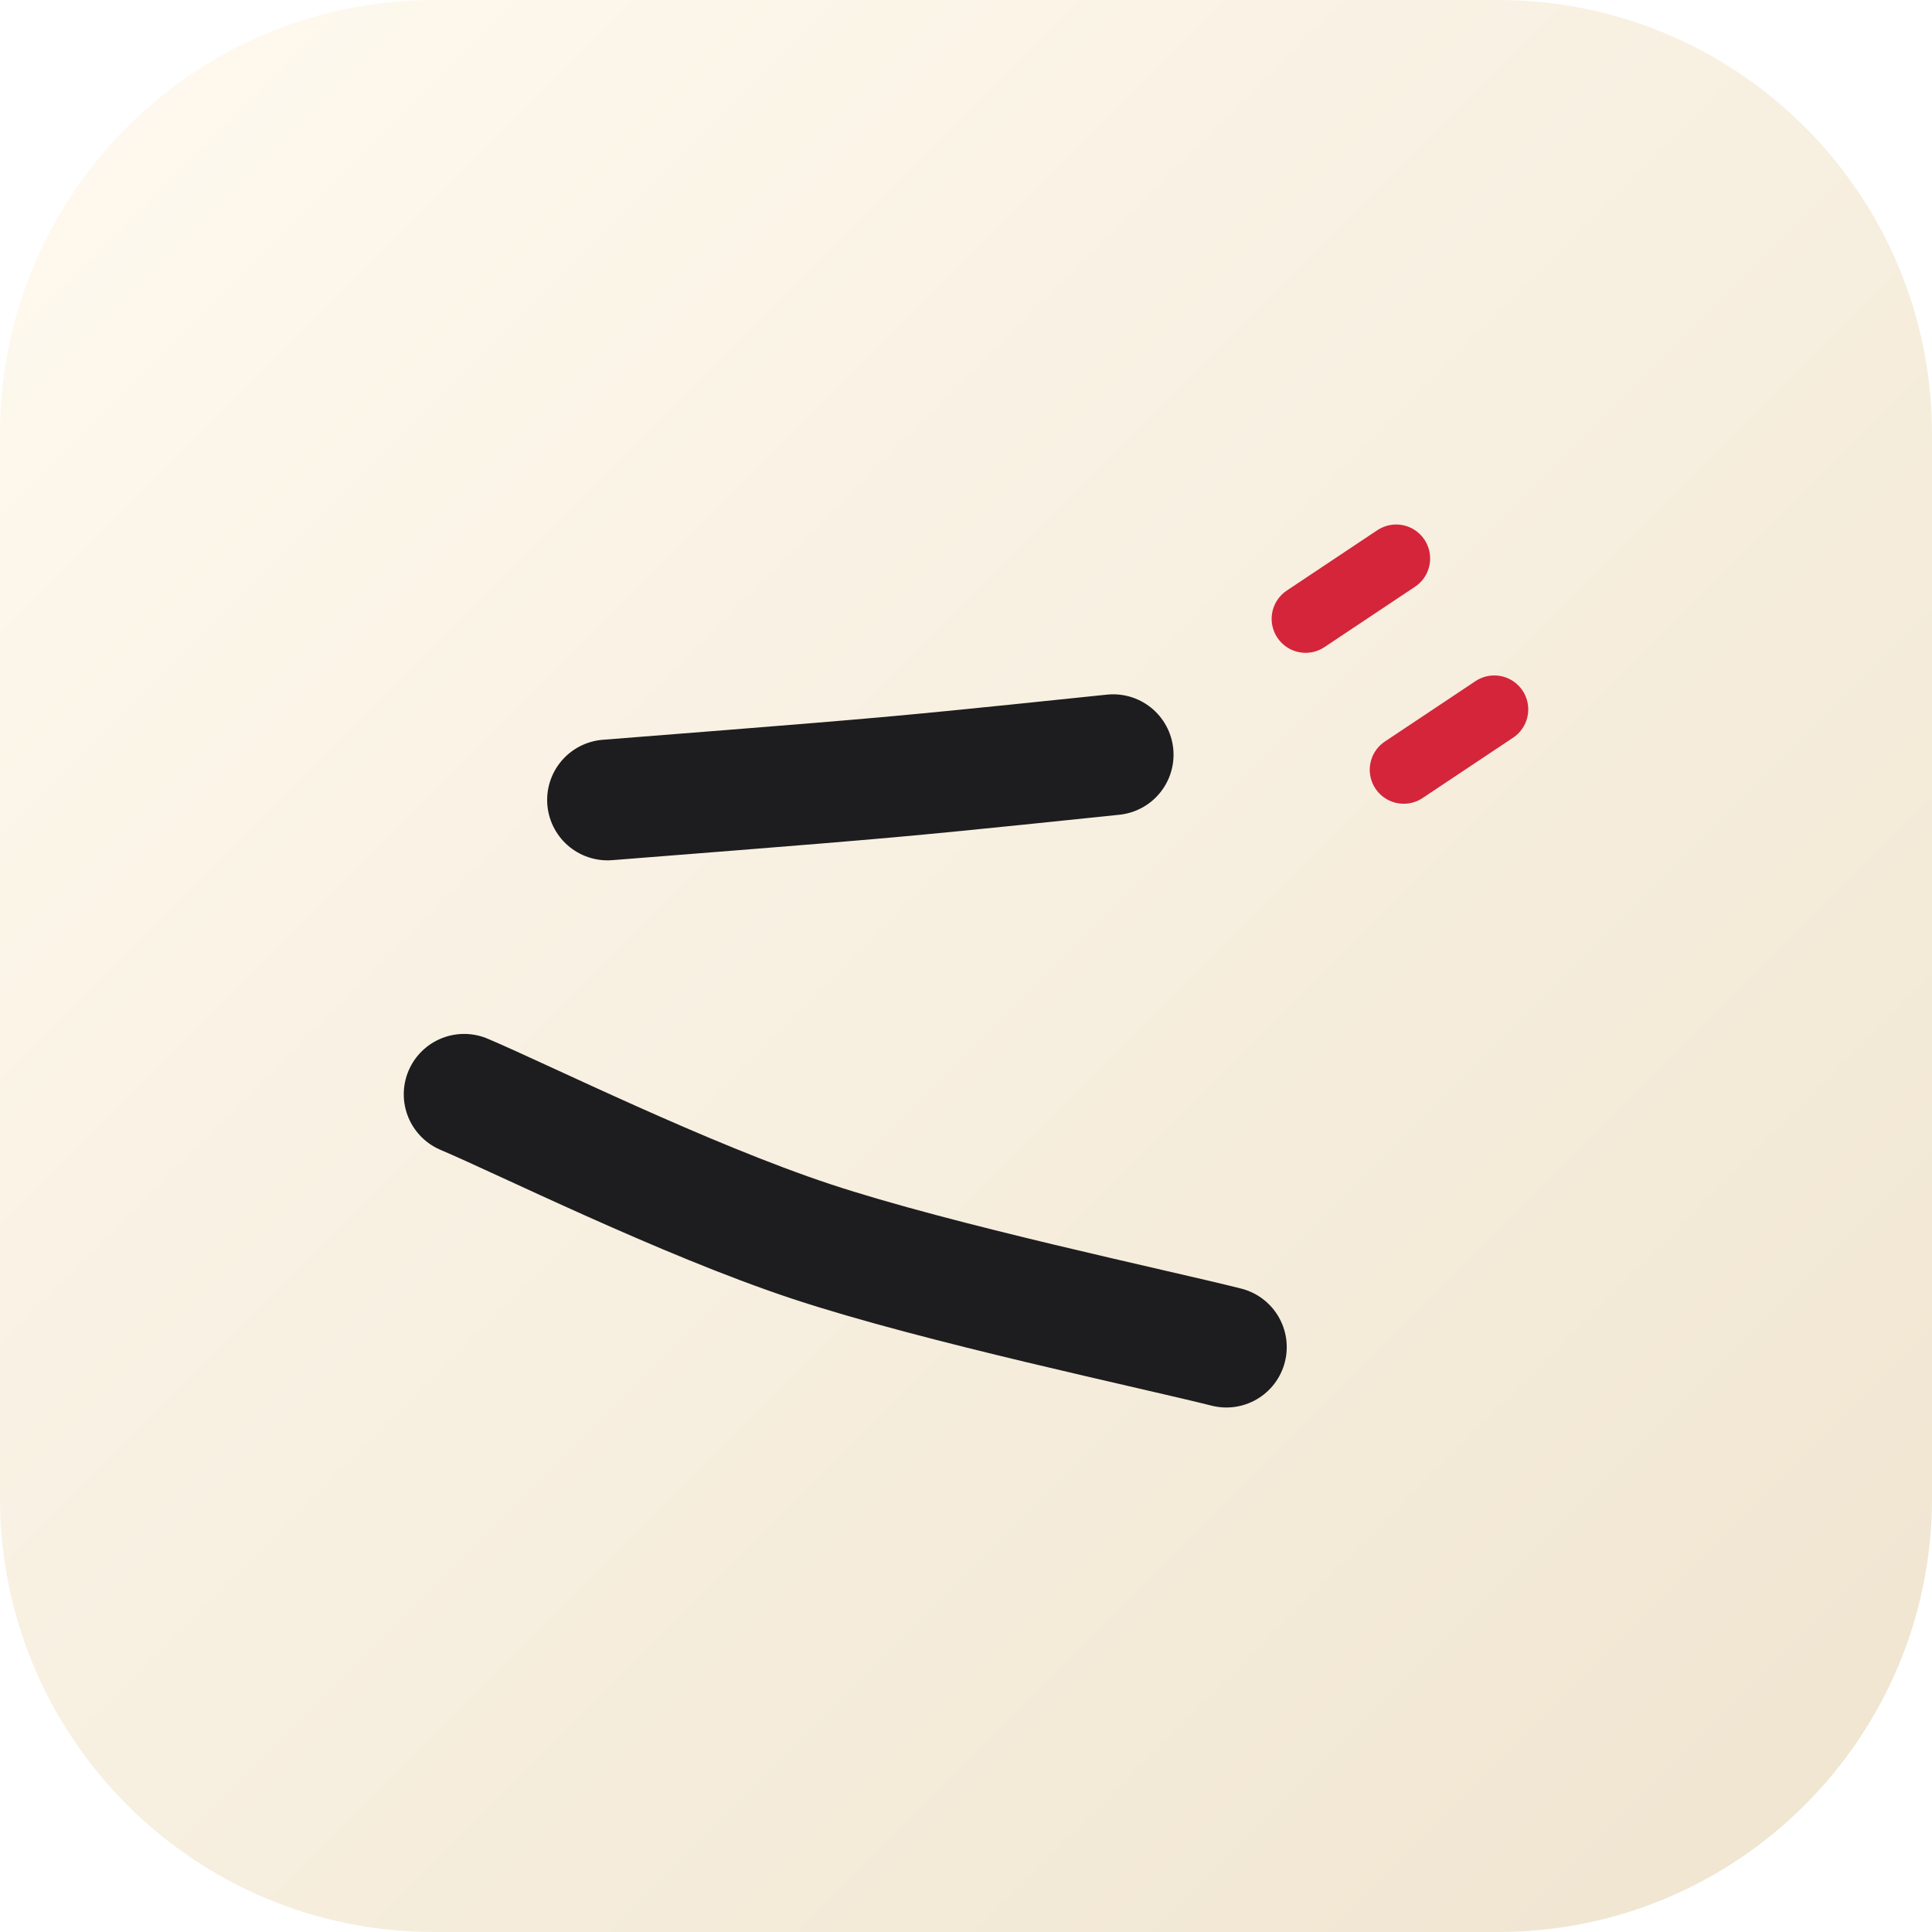
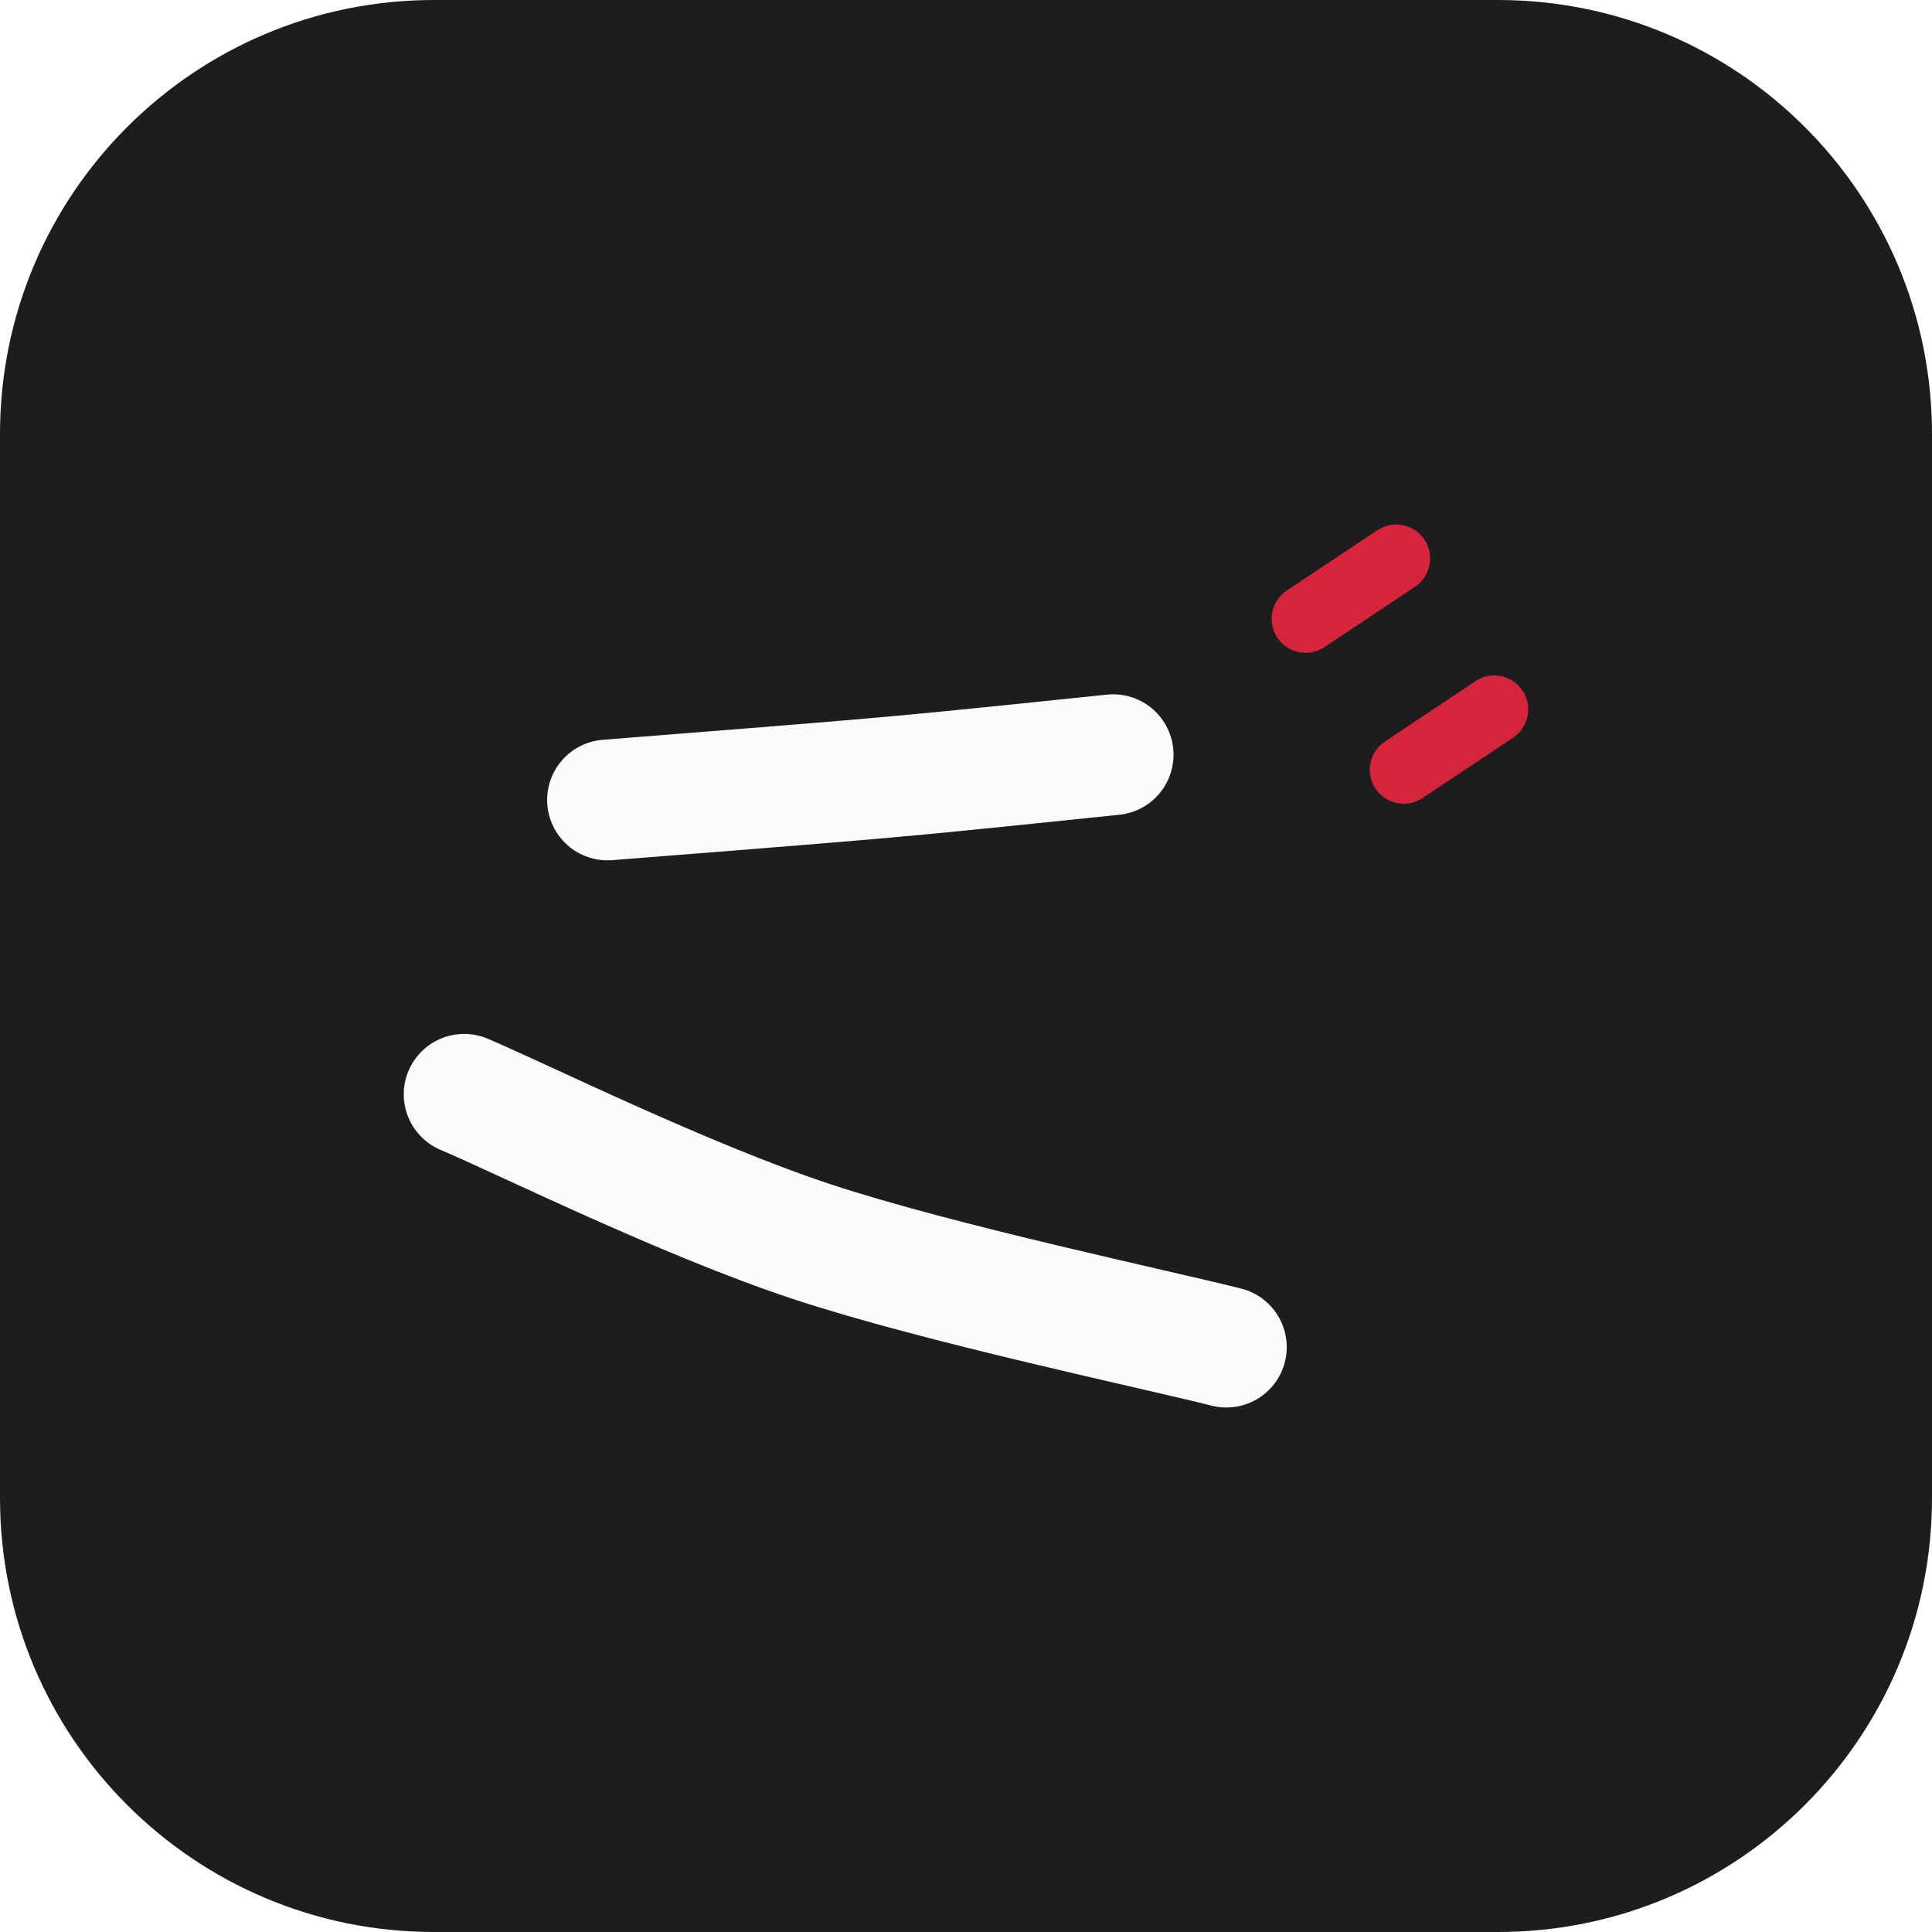
<svg xmlns="http://www.w3.org/2000/svg" viewBox="0 0 1024 1024" width="1024" height="1024">
-   <defs>
-     <linearGradient id="bg" x1="0" y1="0" x2="1" y2="1">
-       <stop offset="0" stop-color="#fffaf0" />
-       <stop offset="1" stop-color="#efe4cf" />
-     </linearGradient>
-   </defs>
-   <rect width="1024" height="1024" rx="230" fill="url(#bg)" />
-   <g fill="none" stroke="#1d1d1f" stroke-width="64" stroke-linecap="round" stroke-linejoin="round">
+   <rect width="1024" height="1024" rx="230" fill="#1d1d1f" />
+   <g fill="none" stroke="#fbfbfd" stroke-width="64" stroke-linecap="round" stroke-linejoin="round">
    <path d="M322 424 C346.7 422.0 425.3 416.0 470 412 C514.7 408.0 570.0 402.0 590 400" />
    <path d="M246 580 C276.7 593.0 362.7 635.7 430 658 C497.3 680.3 613.3 704.7 650 714" />
  </g>
  <g fill="none" stroke="#d4253a" stroke-width="36" stroke-linecap="round" stroke-linejoin="round">
    <path d="M692,328 L740,296" />
    <path d="M744,408 L792,376" />
  </g>
</svg>
